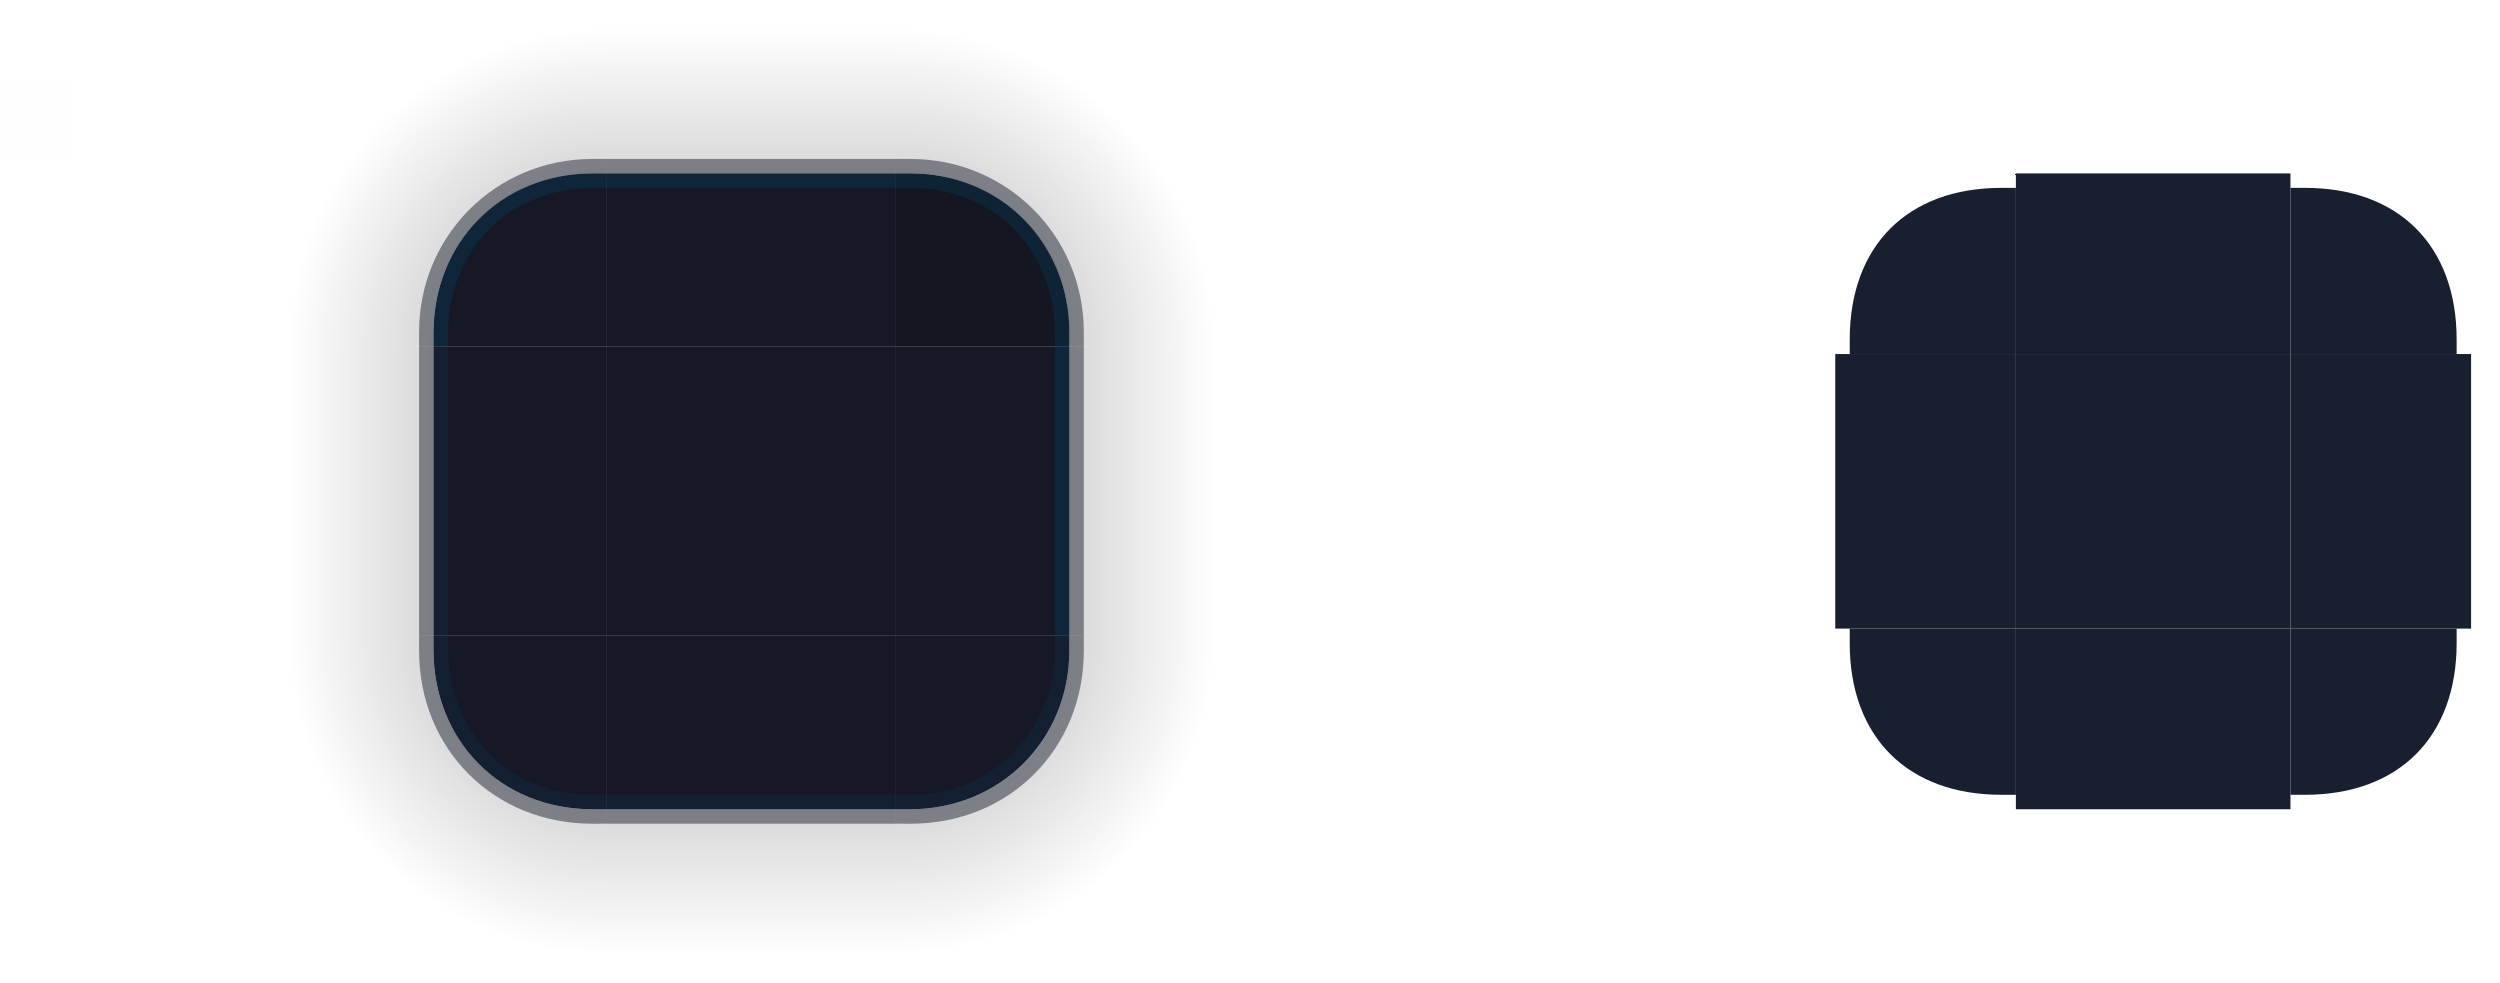
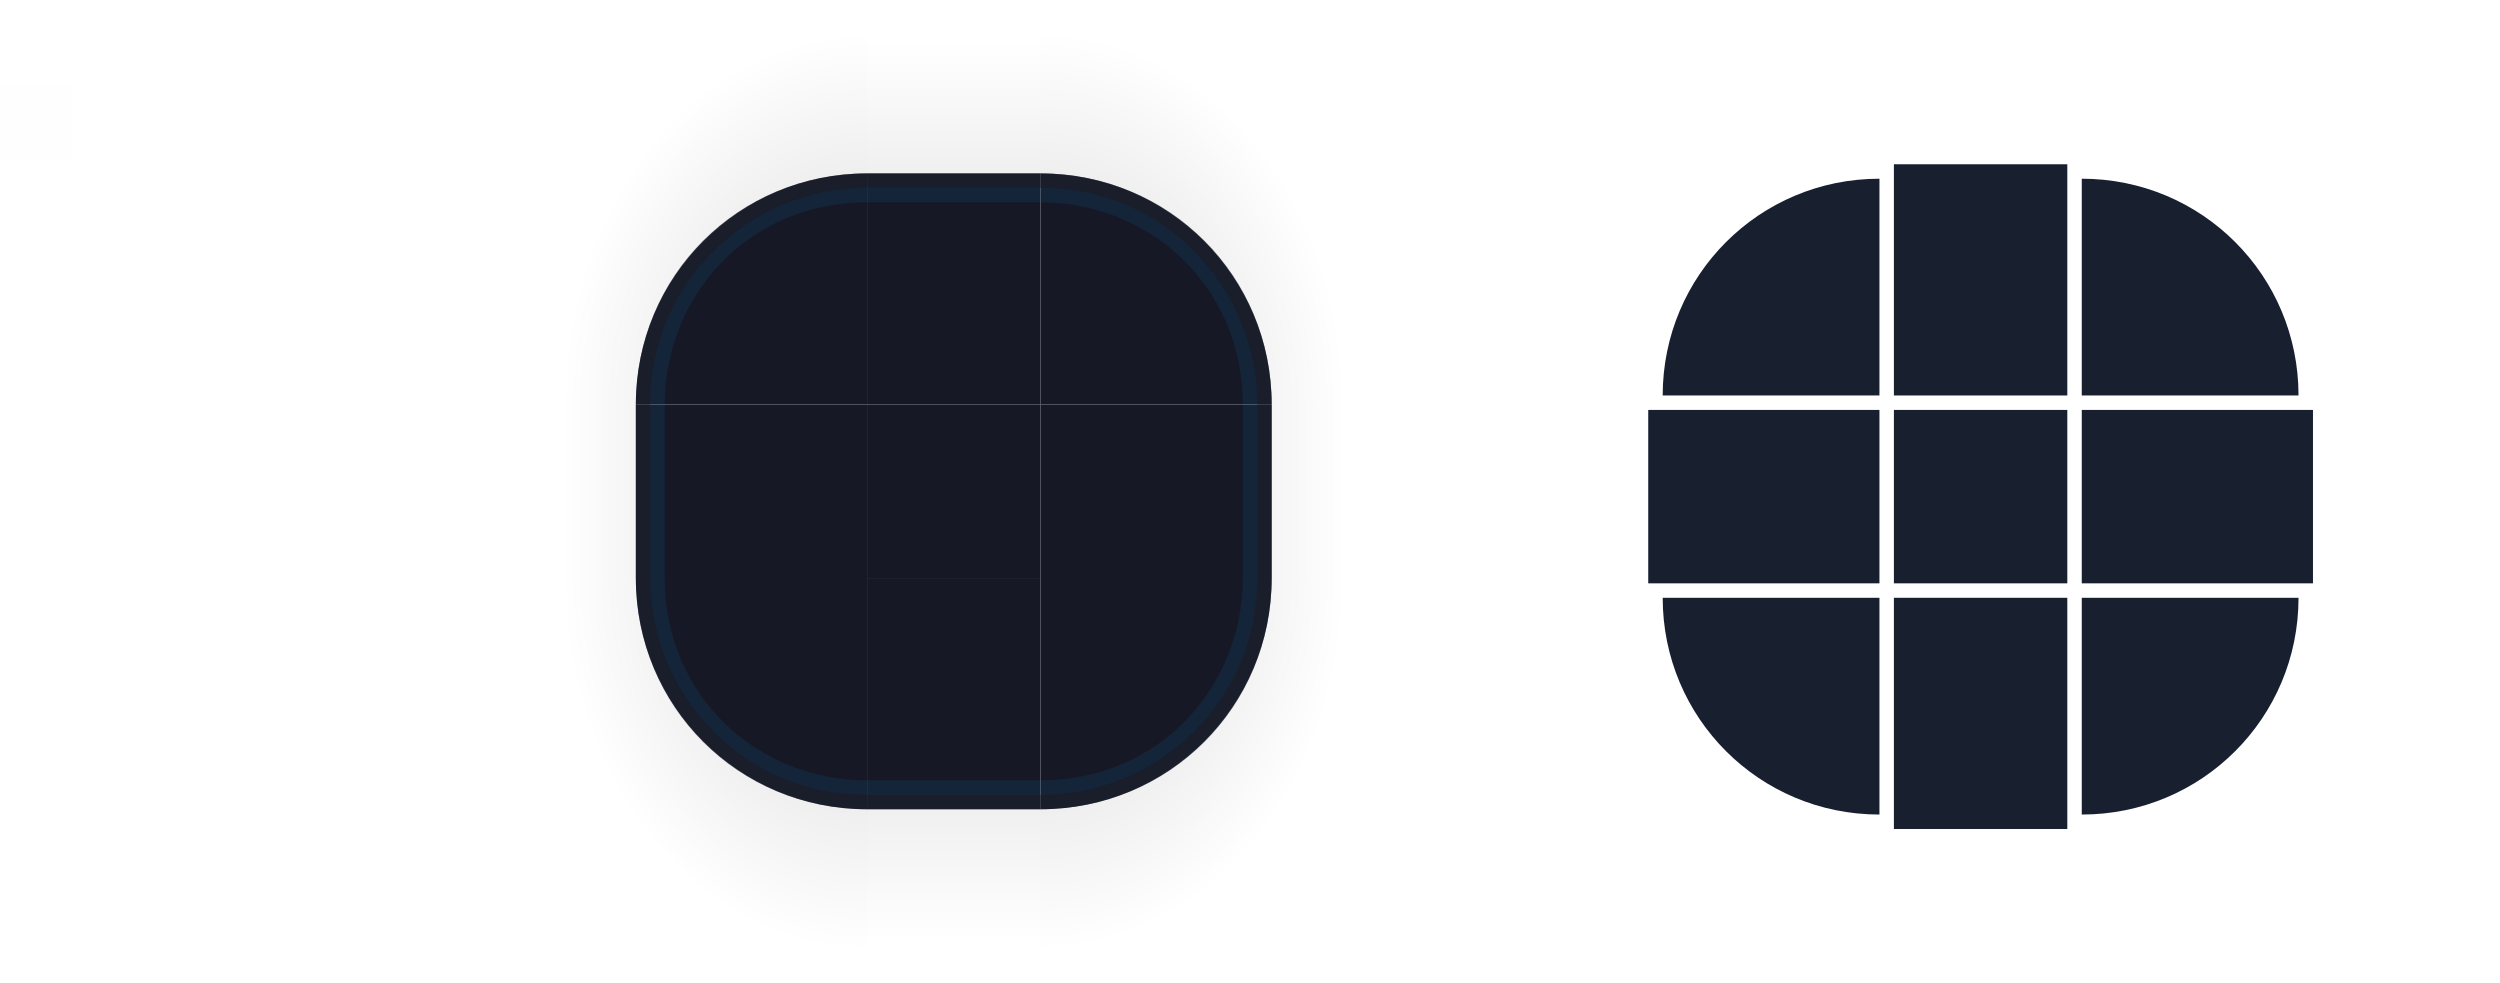
<svg xmlns="http://www.w3.org/2000/svg" xmlns:xlink="http://www.w3.org/1999/xlink" id="svg200" viewBox="0 0 173 68" version="1.1" height="68" width="173">
-   <style id="style2457" />
+   <style id="style2457">
+ .ColorScheme-Background { 
+     color:#1e2431;
+ }
+ </style>
  <defs id="defs24">
    <style type="text/css" id="current-color-scheme" />
    <radialGradient xlink:href="#a" gradientUnits="userSpaceOnUse" gradientTransform="matrix(2.1666e-7,1,-0.99999,2.1665e-7,1058.1,-6.2502)" r="6" cy="945.11" cx="54.25" id="b" />
    <radialGradient xlink:href="#a" gradientUnits="userSpaceOnUse" gradientTransform="rotate(-179.9999,40.32089,499.18)" r="6" cy="950.36" cx="7.643" id="c" />
    <radialGradient xlink:href="#a" gradientUnits="userSpaceOnUse" gradientTransform="translate(59.107,-903.77)" r="6" cy="911.76" cx="53.893" id="d" />
    <radialGradient xlink:href="#a" gradientUnits="userSpaceOnUse" gradientTransform="rotate(-90,-405.39,435.5899)" r="6" cy="913.97" cx="22.2" id="e" />
    <linearGradient xlink:href="#a" gradientUnits="userSpaceOnUse" y2="932.36" y1="932.36" x2="61" x1="55" id="f" />
    <linearGradient id="a">
      <stop id="stop8" offset="0" stop-opacity=".667" />
      <stop id="stop10" offset="1" stop-opacity="0" />
    </linearGradient>
    <linearGradient xlink:href="#a" gradientUnits="userSpaceOnUse" y2="932.36" y1="932.36" x2="-9" x1="-15" id="g" />
    <linearGradient xlink:href="#a" gradientUnits="userSpaceOnUse" gradientTransform="translate(58)" y2="54" y1="48" x2="51" x1="51" id="i" />
    <linearGradient xlink:href="#a" gradientUnits="userSpaceOnUse" y2="44" y1="44" x2="61" x1="55" id="h" />
    <linearGradient xlink:href="#a" gradientUnits="userSpaceOnUse" gradientTransform="translate(58)" y2="54" y1="48" x2="19" x1="19" id="k" />
    <linearGradient xlink:href="#a" gradientUnits="userSpaceOnUse" y2="44" y1="44" x2="9" x1="15" id="j" />
    <linearGradient xlink:href="#a" gradientUnits="userSpaceOnUse" y2="-35" y1="-35" x2="958.36" x1="952.36" id="l" />
    <linearGradient xlink:href="#a" gradientUnits="userSpaceOnUse" y2="12" y1="12" x2="61" x1="55" id="n" />
    <linearGradient xlink:href="#a" gradientUnits="userSpaceOnUse" gradientTransform="translate(58)" y2="2" y1="8" x2="51" x1="51" id="m" />
    <linearGradient xlink:href="#a" gradientUnits="userSpaceOnUse" y2="12" y1="12" x2="9" x1="15" id="p" />
    <linearGradient xlink:href="#a" gradientUnits="userSpaceOnUse" gradientTransform="translate(58)" y2="2" y1="8" x2="19" x1="19" id="o" />
    <linearGradient xlink:href="#a" gradientUnits="userSpaceOnUse" y2="-35" y1="-35" x2="-906.36" x1="-912.36" id="q" />
    <radialGradient gradientTransform="matrix(-3.5113632e-7,-1.833333,1.833333,-3.5113629e-7,55.00006,153.1667)" gradientUnits="userSpaceOnUse" r="6" fy="12" fx="77" cy="12" cx="77" id="radialGradient1033" xlink:href="#linearGradient4270" />
    <linearGradient id="linearGradient4270">
      <stop style="stop-color:#000000;stop-opacity:0.667" offset="0" id="stop4272" />
      <stop style="stop-color:#000000;stop-opacity:0;" offset="1" id="stop4274" />
    </linearGradient>
    <radialGradient gradientTransform="matrix(-3.5113632e-7,-1.833333,1.833333,-3.5113629e-7,55.00006,153.1667)" gradientUnits="userSpaceOnUse" r="6" fy="12" fx="77" cy="12" cx="77" id="radialGradient984" xlink:href="#linearGradient4270" />
    <radialGradient gradientTransform="matrix(-3.5113632e-7,-1.833333,1.833333,-3.5113629e-7,55.00006,153.1667)" gradientUnits="userSpaceOnUse" r="6" fy="12" fx="77" cy="12" cx="77" id="radialGradient992" xlink:href="#linearGradient4270" />
    <radialGradient gradientTransform="matrix(-3.5113632e-7,-1.833333,1.833333,-3.5113629e-7,55.00006,153.1667)" gradientUnits="userSpaceOnUse" r="6" fy="12" fx="77" cy="12" cx="77" id="radialGradient1000" xlink:href="#linearGradient4270" />
    <radialGradient gradientTransform="matrix(-3.5113632e-7,-1.833333,1.833333,-3.5113629e-7,55.00006,153.1667)" gradientUnits="userSpaceOnUse" r="6" fy="12" fx="77" cy="12" cx="77" id="radialGradient1029" xlink:href="#linearGradient4270" />
-     <radialGradient xlink:href="#linearGradient4270" id="radialGradient994" gradientUnits="userSpaceOnUse" gradientTransform="matrix(-2.7408701e-5,-5.425753,5.425806,-2.7408471e-5,-269.0729,1242.125)" cx="77" cy="12" fx="77" fy="12" r="6" />
-     <linearGradient xlink:href="#linearGradient4270" id="linearGradient981" gradientUnits="userSpaceOnUse" gradientTransform="matrix(2.000004,0,0,0.6250001,969.3659,190.875)" x1="-916.362" y1="-35" x2="-905.362" y2="-35" />
-     <radialGradient xlink:href="#linearGradient4270" id="radialGradient967" gradientUnits="userSpaceOnUse" gradientTransform="matrix(-1.8843096e-5,-3.730163,3.730165,-1.8843108e-5,-46.31032,1242.069)" cx="77" cy="12" fx="77" fy="12" r="6" />
-     <radialGradient xlink:href="#linearGradient4270" id="radialGradient991" gradientUnits="userSpaceOnUse" gradientTransform="matrix(-1.8843056e-5,-3.730155,3.730157,-1.8843069e-5,-47.32787,1239.016)" cx="77" cy="12" fx="77" fy="12" r="6" />
-     <radialGradient xlink:href="#linearGradient4270" id="radialGradient663" gradientUnits="userSpaceOnUse" gradientTransform="matrix(7.892059,-3.9867119e-5,3.9867144e-5,7.892064,-566.0782,604.7178)" cx="77" cy="12" fx="77" fy="12" r="6" />
-     <linearGradient xlink:href="#linearGradient4270" id="linearGradient1105" gradientUnits="userSpaceOnUse" gradientTransform="matrix(2.909187,0,0,0.9349688,2525.414,-782.1698)" x1="-916.362" y1="-35" x2="-905.362" y2="-35" />
-     <linearGradient xlink:href="#linearGradient4270" id="linearGradient2260" gradientUnits="userSpaceOnUse" gradientTransform="matrix(2.909122,0,0,0.909107,2868.624,894.8633)" x1="-916.362" y1="-35" x2="-905.362" y2="-35" />
-     <linearGradient xlink:href="#linearGradient4270" id="linearGradient3098" gradientUnits="userSpaceOnUse" gradientTransform="matrix(2.000004,0,0,0.6410254,2704.091,-176.8206)" x1="-916.362" y1="-34.6" x2="-905.362" y2="-34.6" />
+     <radialGradient r="6" fy="12" fx="77" cy="12" cx="77" gradientTransform="matrix(2.160942e-5,4.277782,-3.500007,1.7680452e-5,113.9983,-295.3894)" gradientUnits="userSpaceOnUse" id="radialGradient1031" xlink:href="#linearGradient4270" />
+     <radialGradient r="6" fy="12" fx="77" cy="12" cx="77" gradientTransform="matrix(-2.1609406e-5,4.277779,3.500004,1.768044e-5,18.00171,-295.3891)" gradientUnits="userSpaceOnUse" id="radialGradient1025" xlink:href="#linearGradient4270" />
+     <radialGradient r="6" fy="12" fx="77" cy="12" cx="77" gradientTransform="matrix(2.1609328e-5,-4.277763,-3.499992,-1.7680377e-5,113.9982,351.3878)" gradientUnits="userSpaceOnUse" id="radialGradient1019" xlink:href="#linearGradient4270" />
+     <linearGradient gradientTransform="matrix(0.8571447,0,0,1,8.99988,0)" y2="932.362" x2="59.5" y1="932.362" x1="49" gradientUnits="userSpaceOnUse" id="linearGradient4950" xlink:href="#linearGradient4270" />
+     <linearGradient gradientTransform="matrix(0.857143,0,0,1,-0.9999993,0)" y2="932.362" x2="-10.5" y1="932.362" x1="-21" gradientUnits="userSpaceOnUse" id="linearGradient4948" xlink:href="#linearGradient4270" />
+     <linearGradient gradientTransform="matrix(0.857139,0,0,1,137.1983,0)" y2="-35" x2="958.862" y1="-35" x1="946.362" gradientUnits="userSpaceOnUse" id="linearGradient4934" xlink:href="#linearGradient4270" />
+     <radialGradient r="6" fy="12" fx="77" cy="12" cx="77" gradientTransform="matrix(-2.1609313e-5,-4.277761,3.499989,-1.7680365e-5,18.00177,351.3876)" gradientUnits="userSpaceOnUse" id="radialGradient994" xlink:href="#linearGradient4270" />
+     <linearGradient gradientTransform="matrix(1.285728,0,0,1,264.4017,0)" y2="-35" x2="-905.862" y1="-35" x1="-918.362" gradientUnits="userSpaceOnUse" id="linearGradient4920" xlink:href="#linearGradient4270" />
  </defs>
+   <g style="opacity:0.25" transform="matrix(1.166664,0,0,1.166664,64.66661,-1080.753)" id="shadow-topleft">
+     <path id="path4828" transform="matrix(0.8571451,0,0,0.8571451,-55.42867,931.505)" d="M 32,-6 V 22 H 44 C 44,13.136 51.136,6 60,6 V -6 Z" style="opacity:1;fill:url(#radialGradient994);fill-opacity:1;fill-rule:evenodd;stroke:none;stroke-width:2.333px;stroke-linecap:butt;stroke-linejoin:miter;stroke-opacity:1" />
+   </g>
+   <g style="opacity:0.25" id="shadow-topright" transform="matrix(-1.166664,0,0,1.166664,67.33335,-1080.754)">
+     <path id="path1015" transform="matrix(-0.8571445,0,0,0.8571445,57.71441,931.5051)" d="M 72,-6 V 6 c 8.864,0 16,7.136 16,16 h 12 V -6 Z" style="opacity:1;fill:url(#radialGradient1019);fill-opacity:1;fill-rule:evenodd;stroke:none;stroke-width:2.333px;stroke-linecap:butt;stroke-linejoin:miter;stroke-opacity:1" />
+   </g>
+   <g style="opacity:0.25" id="shadow-bottomright" transform="matrix(-1.166669,0,0,-1.166669,67.33323,1148.759)">
+     <path id="path1027" transform="matrix(-0.8571408,0,0,-0.8571408,57.71406,979.5049)" d="m 88,34 c 0,8.864 -7.136,16 -16,16 v 12 h 28 V 34 Z" style="opacity:1;fill:url(#radialGradient1031);fill-opacity:1;fill-rule:evenodd;stroke:none;stroke-width:2.333px;stroke-linecap:butt;stroke-linejoin:miter;stroke-opacity:1" />
+   </g>
+   <g style="opacity:0.25" id="shadow-bottomleft" transform="matrix(1.166669,0,0,-1.166669,64.66675,1148.758)">
+     <path transform="matrix(0.8571414,0,0,-0.8571414,-55.42855,979.505)" id="path1021" d="M 32,34 V 62 H 60 V 50 C 51.136,50 44,42.864 44,34 Z" style="opacity:1;fill:url(#radialGradient1025);fill-opacity:1;fill-rule:evenodd;stroke:none;stroke-width:2.333px;stroke-linecap:butt;stroke-linejoin:miter;stroke-opacity:1" />
+   </g>
  <rect id="hint-tile-center" y="6" width="5" height="5" x="0" style="fill:#ff9955;opacity:0.01" />
+   <g id="center">
+     <rect style="stroke-width:0.375;stroke:none;fill-opacity:1;fill:#161826;opacity:1" id="rect2292" width="12" height="12" x="60" y="28" class="ColorScheme-Background" />
+   </g>
+   <g style="opacity:0.25" transform="matrix(0.3750033,0,0,1.55556,52.87489,-1397.456)" id="shadow-top">
+     <rect y="-51" x="-916.362" height="32" width="6" id="rect4820" style="opacity:1;fill:none;fill-opacity:1;stroke:none" transform="matrix(0,-1,-1,0,0,0)" />
+     <rect y="-51" x="-906.077" height="32" width="7.714" id="rect4822" style="opacity:1;fill:url(#linearGradient4920);fill-opacity:1;stroke:none;stroke-width:1.134" transform="matrix(0,-1,-1,0,0,0)" />
+     <rect transform="matrix(0,-1,-1,0,0,0)" style="opacity:1;fill:none;fill-opacity:1;stroke:none" id="rect4824" width="1" height="32" x="-911.362" y="-51" />
+   </g>
+   <g style="opacity:0.25" transform="matrix(0.3750033,0,0,2.333331,52.87489,-2172.843)" id="shadow-bottom">
+     <rect transform="rotate(90)" style="opacity:1;fill:none;fill-opacity:1;stroke:none" id="rect4856" width="6" height="32" x="948.362" y="-51" />
+     <rect transform="rotate(90)" style="opacity:1;fill:url(#linearGradient4934);fill-opacity:1;stroke:none;stroke-width:0.926" id="rect4858" width="5.143" height="32" x="955.219" y="-51" />
+     <rect y="-51" x="953.362" height="32" width="1" id="rect4860" style="opacity:1;fill:none;fill-opacity:1;stroke:none" transform="rotate(90)" />
+   </g>
+   <g style="opacity:0.25" transform="matrix(2.333333,0,0,0.3750037,15.66666,-315.6391)" id="shadow-left">
+     <rect transform="scale(-1,1)" style="opacity:1;fill:none;fill-opacity:1;stroke:none" id="rect4892" width="6" height="32" x="-19" y="916.362" />
+     <rect transform="scale(-1,1)" style="opacity:1;fill:url(#linearGradient4948);fill-opacity:1;stroke:none;stroke-width:0.926" id="rect4894" width="5.143" height="32" x="-12.143" y="916.362" />
+     <rect y="916.362" x="-14" height="32" width="1" id="rect4896" style="opacity:1;fill:none;fill-opacity:1;stroke:none" transform="scale(-1,1)" />
+   </g>
+   <g style="opacity:0.25" transform="matrix(2.333329,0,0,0.3750039,-46.9997,-315.6393)" id="shadow-right">
+     <rect y="916.362" x="51" height="32" width="6" id="rect4900" style="opacity:1;fill:none;fill-opacity:1;stroke:none" />
+     <rect y="916.362" x="57.857" height="32" width="5.143" id="rect4902" style="opacity:1;fill:url(#linearGradient4950);fill-opacity:1;stroke:none;stroke-width:0.926" />
+     <rect style="opacity:1;fill:none;fill-opacity:1;stroke:none" id="rect4904" width="1" height="32" x="56" y="916.362" />
+   </g>
  <rect y="-16" x="59" height="12" width="12" id="shadow-center" style="color:#eff0f1;opacity:0.01;fill:#008080;fill-opacity:1;stroke:none;stroke-width:0.375" />
-   <rect style="stroke:none;fill-opacity:1;fill:#161826;opacity:1" id="thick-center" width="32" height="32" x="223.381" y="13.508" />
-   <rect style="opacity:0.01;fill:#0066ff;fill-opacity:0.749;stroke:none;stroke-width:1.2;stroke-linejoin:round;paint-order:fill markers stroke" id="floating-center" width="33.429" height="33.429" x="64.64" y="-105.096" />
-   <g id="shadow-topleft" transform="matrix(0.6757824,0,0,0.6757886,179.8362,-533.0807)">
-     <path id="path4828" style="opacity:0.5;fill:url(#radialGradient994);stroke-width:1.48" d="m -239.48,788.828 v 35.514 h 17.757 v -1.48 c 0,-8.731 6.215,-16.277 16.684,-16.277 h 1.073 v -17.757 z" />
-     <path id="path962" style="color:#1e2431;fill:#1e2431;fill-opacity:0.5;stroke-width:1.516;stop-color:#1e2431" d="m -205.475,805.105 c -9.856,5.2e-4 -17.728,7.865 -17.728,17.721 v 1.516 h 1.48 v -1.516 c 0,-8.842 6.665,-16.197 16.248,-16.235 l 1.51,-0.006 v -1.48 z" />
+   <g id="topleft">
+     <path id="rect4159" d="m 60,12 c -8.864,0 -16,7.136 -16,16 l 16,-2.13e-4 v 0 2.13e-4 -2.13e-4 -16 z" style="stroke-width:2.667;stroke:none;fill-opacity:1;fill:#161826;opacity:1" class="ColorScheme-Background" />
+     <path id="rect4159-3" d="M 60,12 V 12 c -8.9,0 -16,7.059 -16,16 v 2.1e-4 L 45,28 v 0 H 44.9 44.8 44.7 45 c 0,-8 6.2,-15 15,-15 v 0 -0.5 z" style="stroke-width:2.667;stroke:none;fill-opacity:0.502;fill:#1e2431" class="ColorScheme-Background" />
+     <path id="rect4159-3-60" d="M 60,13 V 13 C 51.656,13 45,19.618 45,28 V 28 l 0.937,-2e-4 v 0 h -0.094 -0.094 -0.094 H 46 C 46,20.5 51.75,14 60,14 v -0.5 l -1.9e-4,-0.031 z" style="fill:#0495e2;fill-opacity:0.102;stroke:none;stroke-width:2.5" />
  </g>
-   <g id="top" transform="translate(146,-808.3622)">
-     <rect y="84" x="-832.362" height="20" width="12" id="rect4152" transform="matrix(0,-1,-1,0,0,0)" style="color:#1e2431;opacity:1;fill:#161826;fill-opacity:1;stroke-width:1.118;stop-color:#1e2431" />
-     <rect y="84" x="-821.362" height="20" width="1" id="rect972" transform="matrix(0,-1,-1,0,0,0)" style="fill:#024464;fill-opacity:0.3;stroke-width:0.323" />
+   <g id="topright">
+     <path id="rect4177" d="M 72,12 72,12 v 16 l 10e-7,3.07e-4 L 72,28 v 0 h 16 l 2e-6,3.07e-4 c 0,-8.864 -7.136,-16 -16,-16 z" style="stroke-width:2.667;stroke:none;fill-opacity:1;fill:#161826;opacity:1" class="ColorScheme-Background" />
+     <path id="rect4159-3-6" d="m 88,28 h 2.1e-4 c 0,-8.9 -7.059,-16 -16,-16 H 72 l 2.1e-4,1 v 0 -0.1 -0.1 -0.1 0.3 c 8,0 15,6.2 15,15 v 0 h 0.5 z" style="stroke-width:2.667;stroke:none;fill-opacity:0.502;fill:#1e2431" class="ColorScheme-Background" />
+     <path id="rect4159-3-60-2" d="M 87,28 H 87 C 87,19.656 80.382,13 72,13 H 72 l 2e-4,0.937 v 0 -0.094 -0.094 -0.094 L 72,14 c 7.5,0 14,5.75 14,14 V 28 l 0.531,-1.9e-4 z" style="fill:#0495e2;fill-opacity:0.102;stroke:none;stroke-width:2.5" />
  </g>
-   <g id="topleft" transform="matrix(0.9829454,0,0,0.9829868,18.0175,-882.078)">
-     <path d="m 23.412,909.552 c -6.592,0 -11.221,4.985 -11.221,11.19 v 1.017 h 12.208 l 5.4e-5,-12.208 z" id="rect4159" style="color:#1e2431;opacity:1;fill:#161826;fill-opacity:1;stroke-width:1.017;stop-color:#1e2431" />
-     <path id="path948-36" style="fill:#024464;fill-opacity:0.302;stroke-width:1.017" d="m 23.483,909.552 c -6.816,0 -11.293,5.087 -11.293,11.292 v 0.916 h 1.017 v -0.916 c 0,-5.683 4.067,-10.275 10.275,-10.275 h 0.915 v -1.017 z" />
+   <g id="bottomright">
+     <path id="rect4177-6" d="m 72,40 v -2.8e-4 16 2.8e-4 c 8.864,0 16,-7.136 16,-16 v -2.8e-4 H 72 v 0 z" style="stroke-width:2.667;stroke:none;fill-opacity:1;fill:#161826;opacity:1" class="ColorScheme-Background" />
+     <path id="rect4159-3-6-6" d="M 72,56 V 56 c 8.9,0 16,-7.059 16,-16 v -2.1e-4 L 87,40 v 0 h 0.1 0.1 0.1 -0.3 c 0,8 -6.2,15 -15,15 v 0 0.5 z" style="stroke-width:2.667;stroke:none;fill-opacity:0.502;fill:#1e2431" class="ColorScheme-Background" />
+     <path id="rect4159-3-60-2-6" d="m 72,55 v 2e-4 c 8.344,0 15,-6.618 15,-15 v -2e-4 l -0.937,2e-4 v 0 h 0.094 0.094 0.094 H 86 C 86,47.5 80.25,54 72,54 v 0 0.531 z" style="fill:#0495e2;fill-opacity:0.102;stroke:none;stroke-width:2.5" />
  </g>
-   <rect y="24" x="42" height="20" width="20" id="center" style="color:#1e2431;opacity:1;fill:#161826;fill-opacity:1;stroke-width:0.688;stop-color:#1e2431" />
-   <g id="shadow-top" transform="translate(221,-839.3622)">
-     <rect transform="matrix(0,-1,-1,0,0,0)" id="rect4820" width="24" height="20" x="-863.362" y="159" style="fill:none;stroke-width:0.966" />
-     <rect transform="matrix(0,-1,-1,0,0,0)" style="opacity:0.5;fill:url(#linearGradient981);stroke-width:0.913" id="rect4822" width="12" height="20" x="-851.362" y="159" />
-     <rect y="159" x="-851.362" height="20" width="1" id="rect986" style="color:#1e2431;fill:#1e2431;fill-opacity:0.5;stroke-width:0.913;stop-color:#1e2431" transform="matrix(0,-1,-1,0,0,0)" />
+   <g id="bottomleft">
+     <path id="path5048" d="m 44,40 c 0,8.864 7.136,16 16,16 v -2.8e-4 -16 2.8e-4 -2.8e-4 0 H 44 Z" style="stroke-width:2.667;stroke:none;fill-opacity:1;fill:#161826;opacity:1" class="ColorScheme-Background" />
+     <path id="rect4159-3-6-6-2" d="M 44,40 H 44 c 0,8.9 7.059,16 16,16 h 2.1e-4 L 60,55 v 0 0.1 0.1 0.1 V 55 C 52,55 45,48.8 45,40 v 0 h -0.5 z" style="stroke-width:2.667;stroke:none;fill-opacity:0.502;fill:#1e2431" class="ColorScheme-Background" />
+     <path id="rect4159-3-60-2-6-1" d="M 45,40 H 45 c 0,8.344 6.618,15 15,15 H 60 l -2e-4,-0.937 v 0 0.094 0.094 0.094 V 54 C 52.5,54 46,48.25 46,40 v 0 h -0.531 z" style="fill:#0495e2;fill-opacity:0.102;stroke:none;stroke-width:2.5" />
  </g>
-   <g id="shadow-bottomleft" transform="matrix(0.9829671,0,0,-0.9829761,43.52324,982.5914)">
-     <path id="path960" style="opacity:0.5;fill:url(#radialGradient967);stroke-width:1.017" d="m -25.965,930.431 v 24.416 h 12.208 v -1.017 c 0,-6.206 4.578,-11.191 11.191,-11.191 h 1.017 v -12.208 z" />
-     <path id="path963" style="color:#1e2431;opacity:1;fill:#1e2431;fill-opacity:0.5;stroke-width:1.042;stop-color:#1e2431" d="m -2.592,941.621 c -6.93,0 -12.183,5.253 -12.183,12.183 v 1.042 h 1.017 v -1.042 c 0,-6.352 4.813,-11.165 11.166,-11.165 h 1.042 v -1.017 z" />
+   <g id="top">
+     <rect transform="matrix(0,-1,-1,0,0,0)" style="stroke-width:1;stroke:none;fill-opacity:1;fill:#161826;opacity:1" id="rect4152" width="16" height="12" x="-28" y="-72" class="ColorScheme-Background" />
+     <rect y="-72" x="12" height="12" width="1" id="rect4148-1-2" style="stroke-width:0.25;stroke:none;fill-opacity:0.5;fill:#1e2431" transform="rotate(90)" class="ColorScheme-Background" />
+     <rect y="-72" x="13" height="12" width="1" id="rect4148-1-2-8" style="color:#eff0f1;fill:#0495e2;fill-opacity:0.102;stroke:none;stroke-width:0.25" transform="rotate(90)" />
  </g>
-   <g id="shadow-bottomright" transform="matrix(-0.9829866,0,0,-0.9829785,59.4762,979.5936)">
-     <path id="path985" style="opacity:0.5;fill:url(#radialGradient991);stroke-width:1.017" d="m -26.983,927.379 v 24.416 h 12.208 v -1.017 c 0,-6.199 4.578,-11.19 11.19,-11.19 h 1.017 v -12.208 z" />
-     <path id="path987" style="color:#1e2431;opacity:1;fill:#1e2431;fill-opacity:0.5;stroke-width:1.042;stop-color:#1e2431" d="m -3.61,938.569 c -6.93,0 -12.183,5.253 -12.183,12.183 v 1.042 h 1.017 v -1.042 c 0,-6.079 4.813,-11.165 11.165,-11.165 h 1.042 v -1.017 z" />
+   <g id="bottom">
+     <rect y="-72" x="40" height="12" width="16" id="rect4148" style="stroke-width:1;stroke:none;fill-opacity:1;fill:#161826;opacity:1" transform="rotate(90)" class="ColorScheme-Background" />
+     <rect y="-72" x="55" height="12" width="1" id="rect4148-1" style="stroke-width:0.25;stroke:none;fill-opacity:0.502;fill:#1e2431" transform="rotate(90)" class="ColorScheme-Background" />
+     <rect y="-72" x="54" height="12" width="1" id="rect4148-1-2-8-7" style="color:#eff0f1;fill:#0495e2;fill-opacity:0.102;stroke:none;stroke-width:0.25" transform="rotate(90)" />
  </g>
-   <g id="shadow-topright" transform="matrix(0.4646014,0,0,0.4646013,42.66765,-300.9511)">
-     <path id="path657" style="opacity:0.5;fill:url(#radialGradient663);stroke-width:2.152" d="M 93.268,647.762 H 41.611 v 25.829 h 2.152 c 12.914,0 23.676,9.945 23.676,23.838 v 1.991 h 25.829 z" />
-     <path id="path659" style="color:#1e2431;fill:#1e2431;fill-opacity:0.5;stroke-width:2.205;stop-color:#1e2431" d="m 69.593,697.214 c 0,-14.336 -11.465,-25.776 -25.787,-25.776 h -2.195 v 2.152 h 2.195 c 13.732,0 23.633,10.762 23.633,23.774 v 2.054 h 2.153 z" />
+   <g id="left">
+     <rect y="28" x="-60" height="12" width="16" id="rect4144" style="stroke-width:1;stroke:none;fill-opacity:1;fill:#161826;opacity:1" transform="scale(-1,1)" class="ColorScheme-Background" />
+     <rect y="-40" x="-45" height="12" width="1" id="rect4148-1-2-7-0" style="stroke-width:0.25;stroke:none;fill-opacity:0.502;fill:#1e2431" transform="scale(-1)" class="ColorScheme-Background" />
+     <rect y="-40" x="-46" height="12" width="1" id="rect4148-1-2-7-9" style="color:#eff0f1;fill:#0495e2;fill-opacity:0.102;stroke:none;stroke-width:0.25" transform="scale(-1)" />
  </g>
-   <g id="topright" transform="matrix(0.675819,0,0,0.6758087,143.8912,-529.7183)">
-     <path d="m -103.417,817.862 c 0,-8.878 -6.762,-16.277 -16.277,-16.277 h -1.48 v 17.757 h 17.757 z" id="rect4159-3" style="color:#1e2431;opacity:1;fill:#141622;fill-opacity:1;stroke-width:1.017;stop-color:#1e2431" />
-     <path id="path948-5" style="fill:#024464;fill-opacity:0.302;stroke-width:1.48" d="m -103.417,817.862 c 0,-9.322 -7.103,-16.277 -16.277,-16.277 h -1.48 l 3.3e-4,1.48 h 1.479 c 8.92,0 14.797,6.659 14.797,14.945 v 1.332 h 1.48 z" />
+   <g id="right">
+     <rect style="stroke-width:1;stroke:none;fill-opacity:1;fill:#161826;opacity:1" id="rect4140" width="16" height="12" x="72" y="28" class="ColorScheme-Background" />
+     <rect y="-40" x="-88" height="12" width="1" id="rect4148-1-2-7" style="stroke-width:0.25;stroke:none;fill-opacity:0.502;fill:#1e2431" transform="scale(-1)" class="ColorScheme-Background" />
+     <rect y="-40" x="-87" height="12" width="1" id="rect4148-1-2-7-9-2" style="color:#eff0f1;fill:#0495e2;fill-opacity:0.102;stroke:none;stroke-width:0.25" transform="scale(-1)" />
  </g>
-   <g id="shadow-right" transform="matrix(0.6874788,0,0,0.6684714,158.5598,-510.7331)">
-     <rect transform="scale(1,-1)" id="rect4820-7" width="34.91" height="29.091" x="-140.455" y="-829.853" style="fill:none;stroke-width:1.455" />
-     <rect transform="scale(1,-1)" style="opacity:0.5;fill:url(#linearGradient1105);stroke-width:1.347" id="rect4822-9" width="17.455" height="29.919" x="-123" y="-829.853" />
-     <rect y="-829.853" x="-123" height="29.919" width="1.455" id="rect986-2" style="color:#1e2431;fill:currentColor;fill-opacity:0.5;stroke-width:1.347;stop-color:#1e2431" transform="scale(1,-1)" />
-   </g>
-   <g id="shadow-left" transform="matrix(0.6874854,0,0,0.6874795,181.4319,-559.3253)">
-     <rect transform="scale(-1,1)" id="rect4820-7-6" width="34.909" height="29.091" x="202.815" y="848.499" style="fill:none;stroke-width:1.455" />
-     <rect transform="scale(-1,1)" style="opacity:0.5;fill:url(#linearGradient2260);stroke-width:1.328" id="rect4822-9-1" width="17.455" height="29.091" x="220.269" y="848.499" />
-     <rect y="848.499" x="220.269" height="29.092" width="1.455" id="rect986-2-2" style="color:#1e2431;fill:#1e2431;fill-opacity:0.5;stroke-width:1.328;stop-color:#1e2431" transform="scale(-1,1)" />
-   </g>
-   <g id="shadow-bottom" transform="translate(251,-827.3622)">
-     <rect transform="matrix(0,1,1,0,0,0)" id="rect4820-5" width="24" height="20" x="871.362" y="-209" style="fill:none;stroke-width:0.986" ry="0" rx="2" />
-     <rect transform="matrix(0,1,1,0,0,0)" style="opacity:0.5;fill:url(#linearGradient3098);stroke-width:0.924" id="rect4822-2" width="12" height="20" x="883.362" y="-209" ry="0" />
-     <rect y="-209" x="883.362" height="20" width="1" id="rect986-5" style="color:#1e2431;fill:currentColor;fill-opacity:0.5;stroke-width:0.913;stop-color:#1e2431" transform="matrix(0,1,1,0,0,0)" />
-   </g>
-   <g id="left" transform="matrix(0.6874789,0,0,0.6874572,123.8719,-575.6491)">
-     <rect y="872.271" x="119.09" height="29.093" width="17.455" id="rect4152-6" transform="scale(-1,1)" style="color:#1e2431;opacity:1;fill:#161826;fill-opacity:1;stroke-width:1.626;stop-color:#1e2431" class=" " />
-     <rect y="872.271" x="135.091" height="29.093" width="1.455" id="rect972-7" transform="scale(-1,1)" style="fill:#024464;fill-opacity:0.196;stroke-width:0.469" />
-   </g>
-   <g id="right" transform="matrix(0.6758102,0,0,0.6684992,84.894,-544.3392)">
-     <rect y="-880.09" x="-33.876" height="29.918" width="17.756" id="rect4152-2" transform="scale(1,-1)" style="color:#1e2431;opacity:1;fill:#161826;fill-opacity:1;stroke-width:1.663;stop-color:#1e2431" class=" " />
-     <rect y="-880.09" x="-17.6" height="29.918" width="1.48" id="rect972-9" transform="scale(1,-1)" style="fill:#024464;fill-opacity:0.302;stroke-width:0.48" />
-   </g>
-   <g id="bottom" transform="matrix(0.7155117,0,0,0.6758019,70.36666,-536.5176)">
-     <rect y="-39.645" x="859.006" height="27.952" width="17.757" id="rect4152-2-2" transform="matrix(0,1,1,0,0,0)" style="color:#1e2431;opacity:1;fill:#161826;fill-opacity:1;stroke-width:1.608;stop-color:#1e2431" class=" " />
-     <rect y="-39.645" x="875.283" height="27.952" width="1.48" id="rect972-9-7" transform="matrix(0,1,1,0,0,0)" style="fill:#024464;fill-opacity:0.196;stroke-width:0.464" />
-   </g>
-   <g id="bottomleft" transform="matrix(0.6758,0,0,0.6757747,152.1051,-572.8027)">
-     <path d="m -180.682,914.214 c 0,9.175 6.807,16.278 16.277,16.278 h 1.48 v -17.757 h -17.757 z" id="rect4159-9" style="color:#1e2431;opacity:1;fill:#161826;fill-opacity:1;stroke-width:1.48;stop-color:#1e2431" class=" " />
-     <path id="path948-3" style="fill:#024464;fill-opacity:0.196;stroke-width:1.48" d="m -180.682,913.77 c 0,9.915 7.103,16.722 16.277,16.722 h 1.48 l -1.4e-4,-1.48 h -1.48 c -8.624,0 -14.797,-6.365 -14.797,-15.091 v -1.186 h -1.48 z" />
-   </g>
-   <g id="bottomright" transform="matrix(0.6757914,0,0,0.6758016,107.1499,-574.5471)">
-     <path d="m -65.331,933.036 c 9.174,0 16.277,-7.103 16.277,-16.277 v -1.48 h -17.757 v 17.757 z" id="rect4159-6" style="color:#1e2431;opacity:1;fill:#161826;fill-opacity:1;stroke-width:1.48;stop-color:#1e2431" class=" " />
-     <path id="path948-1" style="fill:#024464;fill-opacity:0.196;stroke-width:1.48" d="m -65.331,933.036 c 9.026,0.003 16.277,-7.177 16.277,-16.277 v -1.48 h -1.48 v 1.48 c 0,7.695 -5.919,14.797 -14.797,14.797 h -1.48 v 1.479 z" />
-   </g>
-   <g id="mask-topleft" transform="matrix(0.9565197,0,0,0.9565197,258.9998,-1003.214)" style="fill:#182030;fill-opacity:1">
-     <path d="m -124.932,1062.408 v 0 h -1.045 c -6.795,0 -10.977,4.182 -10.977,10.977 v 1.045 h -1e-5 -1.045 13.068 v -12.023 -1.045 z" id="rect4159-36" style="color:#1e2431;fill:#182030;fill-opacity:1;stroke-width:1;stop-color:#1e2431" class=" " />
-   </g>
-   <g id="mask-center" transform="matrix(0.95,0,0,0.95,111.55,-892.3441)" style="fill:#182030;fill-opacity:1">
-     <rect y="965.099" x="29.421" height="20" width="20" id="center-6-3" style="color:#1e2431;fill:#182030;fill-opacity:1;stroke-width:0.688;stop-color:#1e2431" class=" " />
-   </g>
-   <g id="mask-top" style="fill:#182030;fill-opacity:1" transform="translate(254,-956.3622)">
-     <rect y="95.5" x="-980.862" height="19" width="12.5" id="rect4152-27" transform="matrix(0,-1,-1,0,0,0)" style="color:#1e2431;fill:#182030;fill-opacity:1;stroke-width:1.112;stop-color:#1e2431" class=" " />
-   </g>
-   <g id="mask-left" style="fill:#182030;fill-opacity:1" transform="translate(254,-956.3622)">
-     <rect y="980.862" x="114.5" height="19" width="12.5" id="rect4152-6-4" transform="scale(-1,1)" style="color:#1e2431;fill:#182030;fill-opacity:1;stroke-width:1.112;stop-color:#1e2431" class=" " />
-   </g>
-   <g id="mask-right" style="fill:#182030;fill-opacity:1" transform="translate(254,-956.3622)">
-     <rect y="-999.862" x="-95.5" height="19" width="12.5" id="rect4152-2-3" transform="scale(1,-1)" style="color:#1e2431;fill:#182030;fill-opacity:1;stroke-width:1.112;stop-color:#1e2431" class=" " />
-   </g>
-   <g id="mask-bottom" style="fill:#182030;fill-opacity:1" transform="translate(254,-956.3622)">
-     <rect y="-114.5" x="999.862" height="19" width="12.5" id="rect4152-2-2-0" transform="matrix(0,1,1,0,0,0)" style="color:#1e2431;fill:#182030;fill-opacity:1;stroke-width:1.112;stop-color:#1e2431" class=" " />
-   </g>
-   <g id="mask-topright" style="fill:#182030;fill-opacity:1" transform="translate(254,-956.3622)">
-     <path d="m -84,980.862 v 0 -1 c 0,-6.5 -4,-10.5 -10.5,-10.5 h -1 v -10e-6 -1 12.5 l 11.5,-1e-4 h 1 z" id="rect4159-36-3" style="color:#1e2431;fill:#182030;fill-opacity:1;stroke-width:0.957;stop-color:#1e2431" class=" " />
-   </g>
-   <g id="mask-bottomright" style="fill:#182030;fill-opacity:1" transform="translate(254,-956.3622)">
-     <path d="m -95.5,1011.362 v 0 h 1 c 6.5,0 10.5,-4 10.5,-10.5 v -1 0 h 1 -12.5 l 2e-4,11.5 v 1 z" id="rect4159-36-3-6" style="color:#1e2431;fill:#182030;fill-opacity:1;stroke-width:0.957;stop-color:#1e2431" class=" " />
-   </g>
-   <g id="mask-bottomleft" style="fill:#182030;fill-opacity:1" transform="translate(254,-956.3622)">
-     <path d="m -126,999.862 v 0 1 c 0,6.5 4,10.5 10.5,10.5 h 1 v 0 1 l 3e-4,-12.5 -11.5,2.1e-4 h -1 z" id="rect4159-36-3-6-7" style="color:#1e2431;fill:#182030;fill-opacity:1;stroke-width:0.957;stop-color:#1e2431" class=" " />
-   </g>
-   <rect id="shadow-hint-top-margin" height="10" style="fill:#ff00ff" width="2" x="50" y="85" />
-   <rect id="shadow-hint-bottom-margin" height="10" style="fill:#ff00ff" width="2" x="50" y="139" />
-   <rect id="shadow-hint-top-inset" height="10" style="fill:#00ff00" width="2" x="54" y="85" />
-   <rect id="shadow-hint-bottom-inset" height="10" style="fill:#00ff00" width="2" x="54" y="139" />
-   <rect id="shadow-hint-right-margin" height="2" style="fill:#ff00ff" width="10" x="75" y="118" />
-   <rect id="shadow-hint-left-margin" height="2" style="fill:#ff00ff" width="10" x="21" y="114" />
-   <rect id="shadow-hint-right-inset" height="2" style="fill:#00ff00" width="10" x="75" y="114" />
-   <rect id="shadow-hint-left-inset" height="2" style="fill:#00ff00" width="10" x="21" y="118" />
-   <rect id="hint-right-margin" height="4" style="fill:#ff00ff;stroke-width:1" width="4" x="-64.758" y="34" />
-   <rect id="hint-left-margin" height="4" style="fill:#ff00ff;stroke-width:1" width="4" x="-104.758" y="34" />
-   <rect id="hint-left-inset" height="4" style="fill:#00ff00" width="9.9999999e-09" x="-104.758" y="34" />
-   <rect id="hint-right-inset" height="4" style="fill:#00ff00" width="9.9999999e-09" x="-60.758" y="34" />
-   <rect id="hint-top-margin" height="4" style="fill:#ff00ff;stroke-width:1" width="4" x="-84" y="15" />
-   <rect id="hint-bottom-margin" height="4" style="fill:#ff00ff;stroke-width:1" width="4" x="-84" y="55" />
-   <rect id="hint-top-inset" height="9.9999999e-09" style="fill:#00ff00" width="4" x="-84" y="15" />
-   <rect id="hint-bottom-inset" height="9.9999999e-09" style="fill:#00ff00" width="4" x="-84" y="59" />
-   <rect style="fill:#0066ff;fill-opacity:0.989;stroke:none;stroke-width:0.585;stroke-linejoin:round;paint-order:fill markers stroke" id="floating-hint-bottom-margin" height="9" x="51.873" y="-42.545" rx="0" ry="0" width="4" />
-   <rect style="fill:#0066ff;fill-opacity:0.989;stroke:none;stroke-width:0.809;stroke-linejoin:round;paint-order:fill markers stroke" id="floating-hint-top-margin" height="9" x="51.251" y="-76.697" rx="0" ry="0" width="4" />
-   <rect transform="rotate(90)" style="fill:#0066ff;fill-opacity:0.996;stroke:none;stroke-width:1.341" id="floating-hint-right-margin" width="4" height="9" x="-54" y="-79.5" />
-   <rect transform="rotate(90)" y="-40.251" x="-60.697" height="9" width="4" id="floating-hint-left-margin" style="fill:#0066ff;fill-opacity:0.996;stroke:none;stroke-width:1.268" />
+   <rect style="stroke:none;fill-opacity:1;fill:#182030;opacity:0.9" id="thick-center" width="32" height="32" x="223.381" y="13.508" class="ColorScheme-Background" />
+   <rect id="mask-top" height="16" width="12" x="131.058" y="11.367" style="fill:#182030;fill-opacity:1" />
+   <rect id="mask-center" height="12" width="12" x="131.058" y="28.367" style="fill:#182030;fill-opacity:1" />
+   <rect id="mask-bottom" height="16" transform="scale(1,-1)" width="12" x="131.058" y="-57.367" style="fill:#182030;fill-opacity:1" />
+   <rect id="mask-left" height="12" width="16" x="114.058" y="28.367" style="fill:#182030;fill-opacity:1" />
+   <rect id="mask-right" height="12" width="16" x="144.058" y="28.367" style="fill:#182030;fill-opacity:1" />
+   <path id="mask-topleft" d="m 130.058,12.367 c -8.31,0 -15,6.69 -15,15 h -1 16 v -16 z" style="fill:#182030;fill-opacity:1" />
+   <path id="mask-topright" d="m 159.058,27.367 c 0,-8.31 -6.69,-15 -15,-15 v -1 16 h 16 z" style="fill:#182030;fill-opacity:1" />
+   <path id="mask-bottomleft" d="m 130.058,56.367 c -8.31,0 -15,-6.69 -15,-15 h -1 16 v 16 z" style="fill:#182030;fill-opacity:1" />
+   <path id="mask-bottomright" d="m 159.058,41.367 c 0,8.31 -6.69,15 -15,15 v 1 -16 h 16 z" style="fill:#182030;fill-opacity:1" />
+   <rect style="opacity:0.8;fill:#182030;fill-opacity:1;stroke:none;stroke-width:1.2;stroke-linejoin:round;paint-order:fill markers stroke" id="floating-center" width="33.429" height="33.429" x="65.102" y="-104.891" />
+   <rect style="fill:#0066ff;fill-opacity:0.989;stroke:none;stroke-width:0.585;stroke-linejoin:round;paint-order:fill markers stroke" id="floating-hint-bottom-margin" height="9" x="5" y="-79.454" rx="0" ry="0" width="4" />
+   <rect style="fill:#0066ff;fill-opacity:0.989;stroke:none;stroke-width:0.809;stroke-linejoin:round;paint-order:fill markers stroke" id="floating-hint-top-margin" height="9" x="4.378" y="-113.606" rx="0" ry="0" width="4" />
+   <rect transform="rotate(90)" style="fill:#0066ff;fill-opacity:0.996;stroke:none;stroke-width:1.341" id="floating-hint-right-margin" width="4" height="9" x="-90.909" y="-32.627" />
+   <rect transform="rotate(90)" y="6.622" x="-97.606" height="9" width="4" id="floating-hint-left-margin" style="fill:#0066ff;fill-opacity:0.996;stroke:none;stroke-width:1.268" />
+   <rect id="hint-right-margin" height="4" style="fill:#ff00ff;stroke-width:1" width="4" x="-97.81" y="27" />
+   <rect id="hint-left-margin" height="4" style="fill:#ff00ff;stroke-width:1" width="4" x="-137.81" y="27" />
+   <rect id="hint-left-inset" height="4" style="fill:#00ff00" width="9.9999999e-09" x="-137.81" y="27" />
+   <rect id="hint-right-inset" height="4" style="fill:#00ff00" width="9.9999999e-09" x="-93.81" y="27" />
+   <rect id="hint-top-margin" height="4" style="fill:#ff00ff;stroke-width:1" width="4" x="-117.052" y="8" />
+   <rect id="hint-bottom-margin" height="4" style="fill:#ff00ff;stroke-width:1" width="4" x="-117.052" y="48" />
+   <rect id="hint-top-inset" height="9.9999999e-09" style="fill:#00ff00" width="4" x="-117.052" y="8" />
+   <rect id="hint-bottom-inset" height="9.9999999e-09" style="fill:#00ff00" width="4" x="-117.052" y="52" />
+   <rect id="shadow-hint-top-margin" height="10" style="fill:#ff00ff" width="2" x="83" y="105" />
+   <rect id="shadow-hint-bottom-margin" height="10" style="fill:#ff00ff" width="2" x="83" y="159" />
+   <rect id="shadow-hint-top-inset" height="10" style="fill:#00ff00" width="2" x="87" y="105" />
+   <rect id="shadow-hint-bottom-inset" height="10" style="fill:#00ff00" width="2" x="87" y="159" />
+   <rect id="shadow-hint-right-margin" height="2" style="fill:#ff00ff" width="10" x="108" y="138" />
+   <rect id="shadow-hint-left-margin" height="2" style="fill:#ff00ff" width="10" x="54" y="134" />
+   <rect id="shadow-hint-right-inset" height="2" style="fill:#00ff00" width="10" x="108" y="134" />
+   <rect id="shadow-hint-left-inset" height="2" style="fill:#00ff00" width="10" x="54" y="138" />
</svg>
